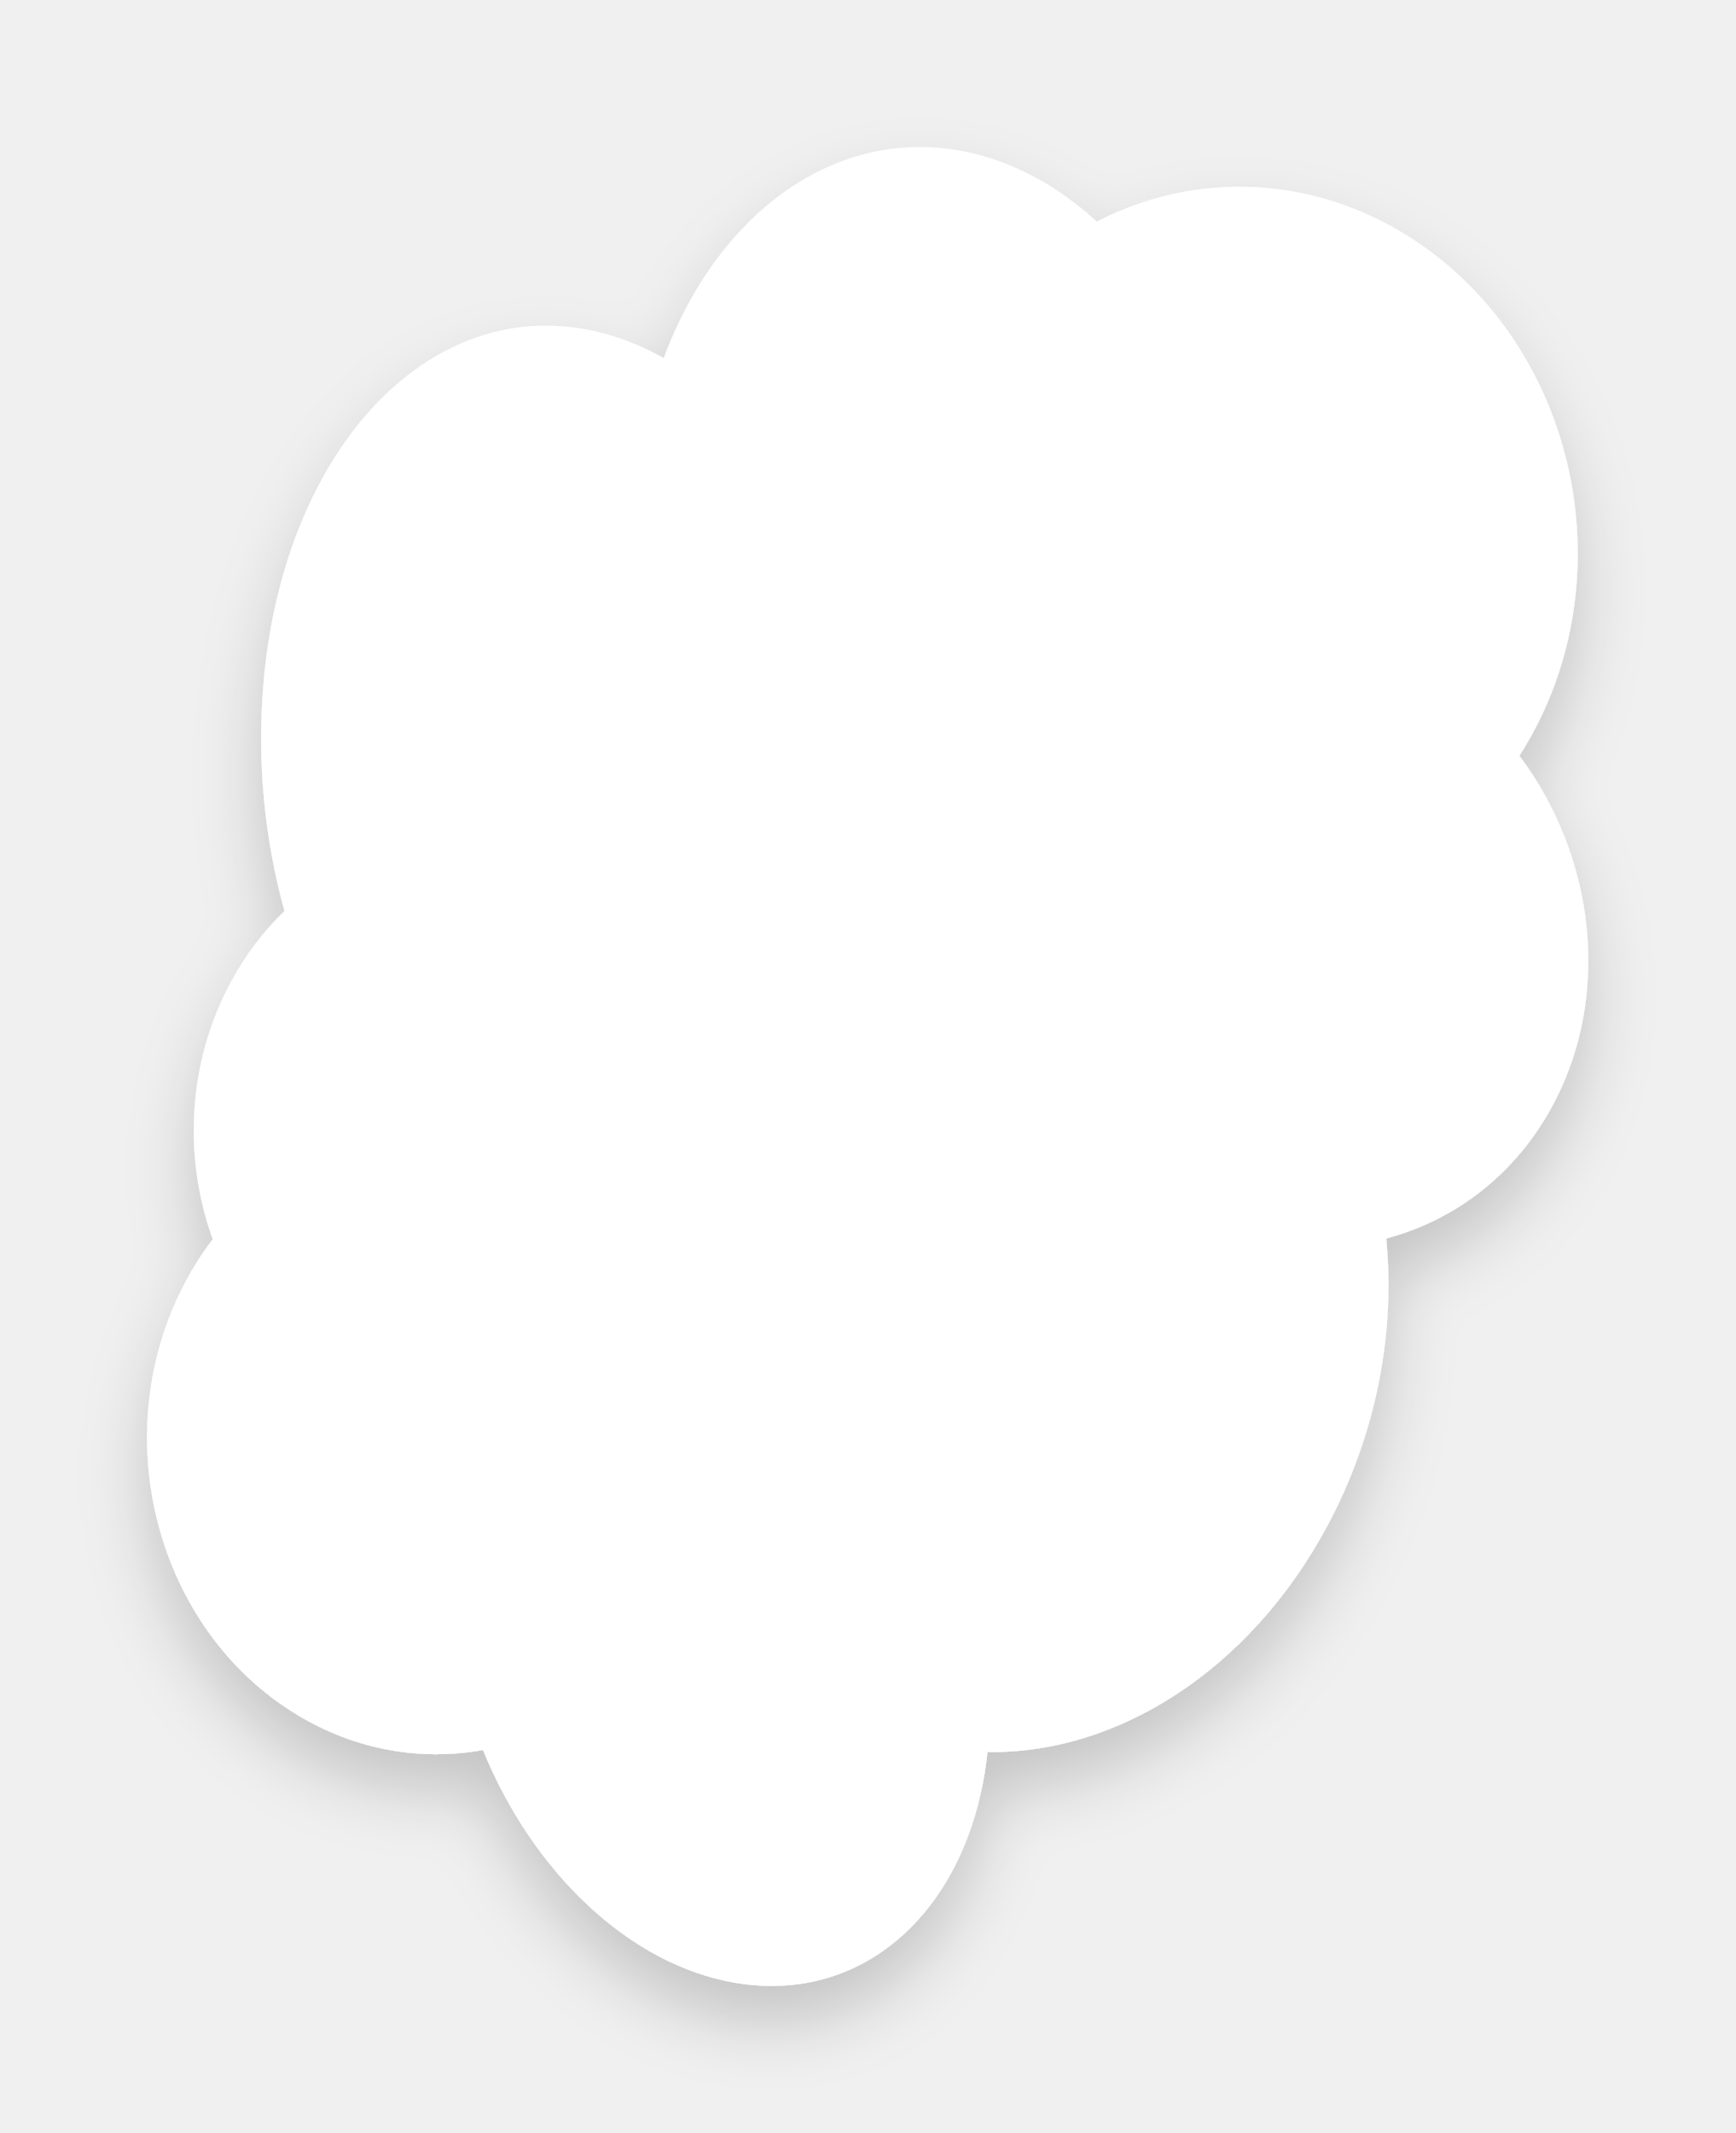
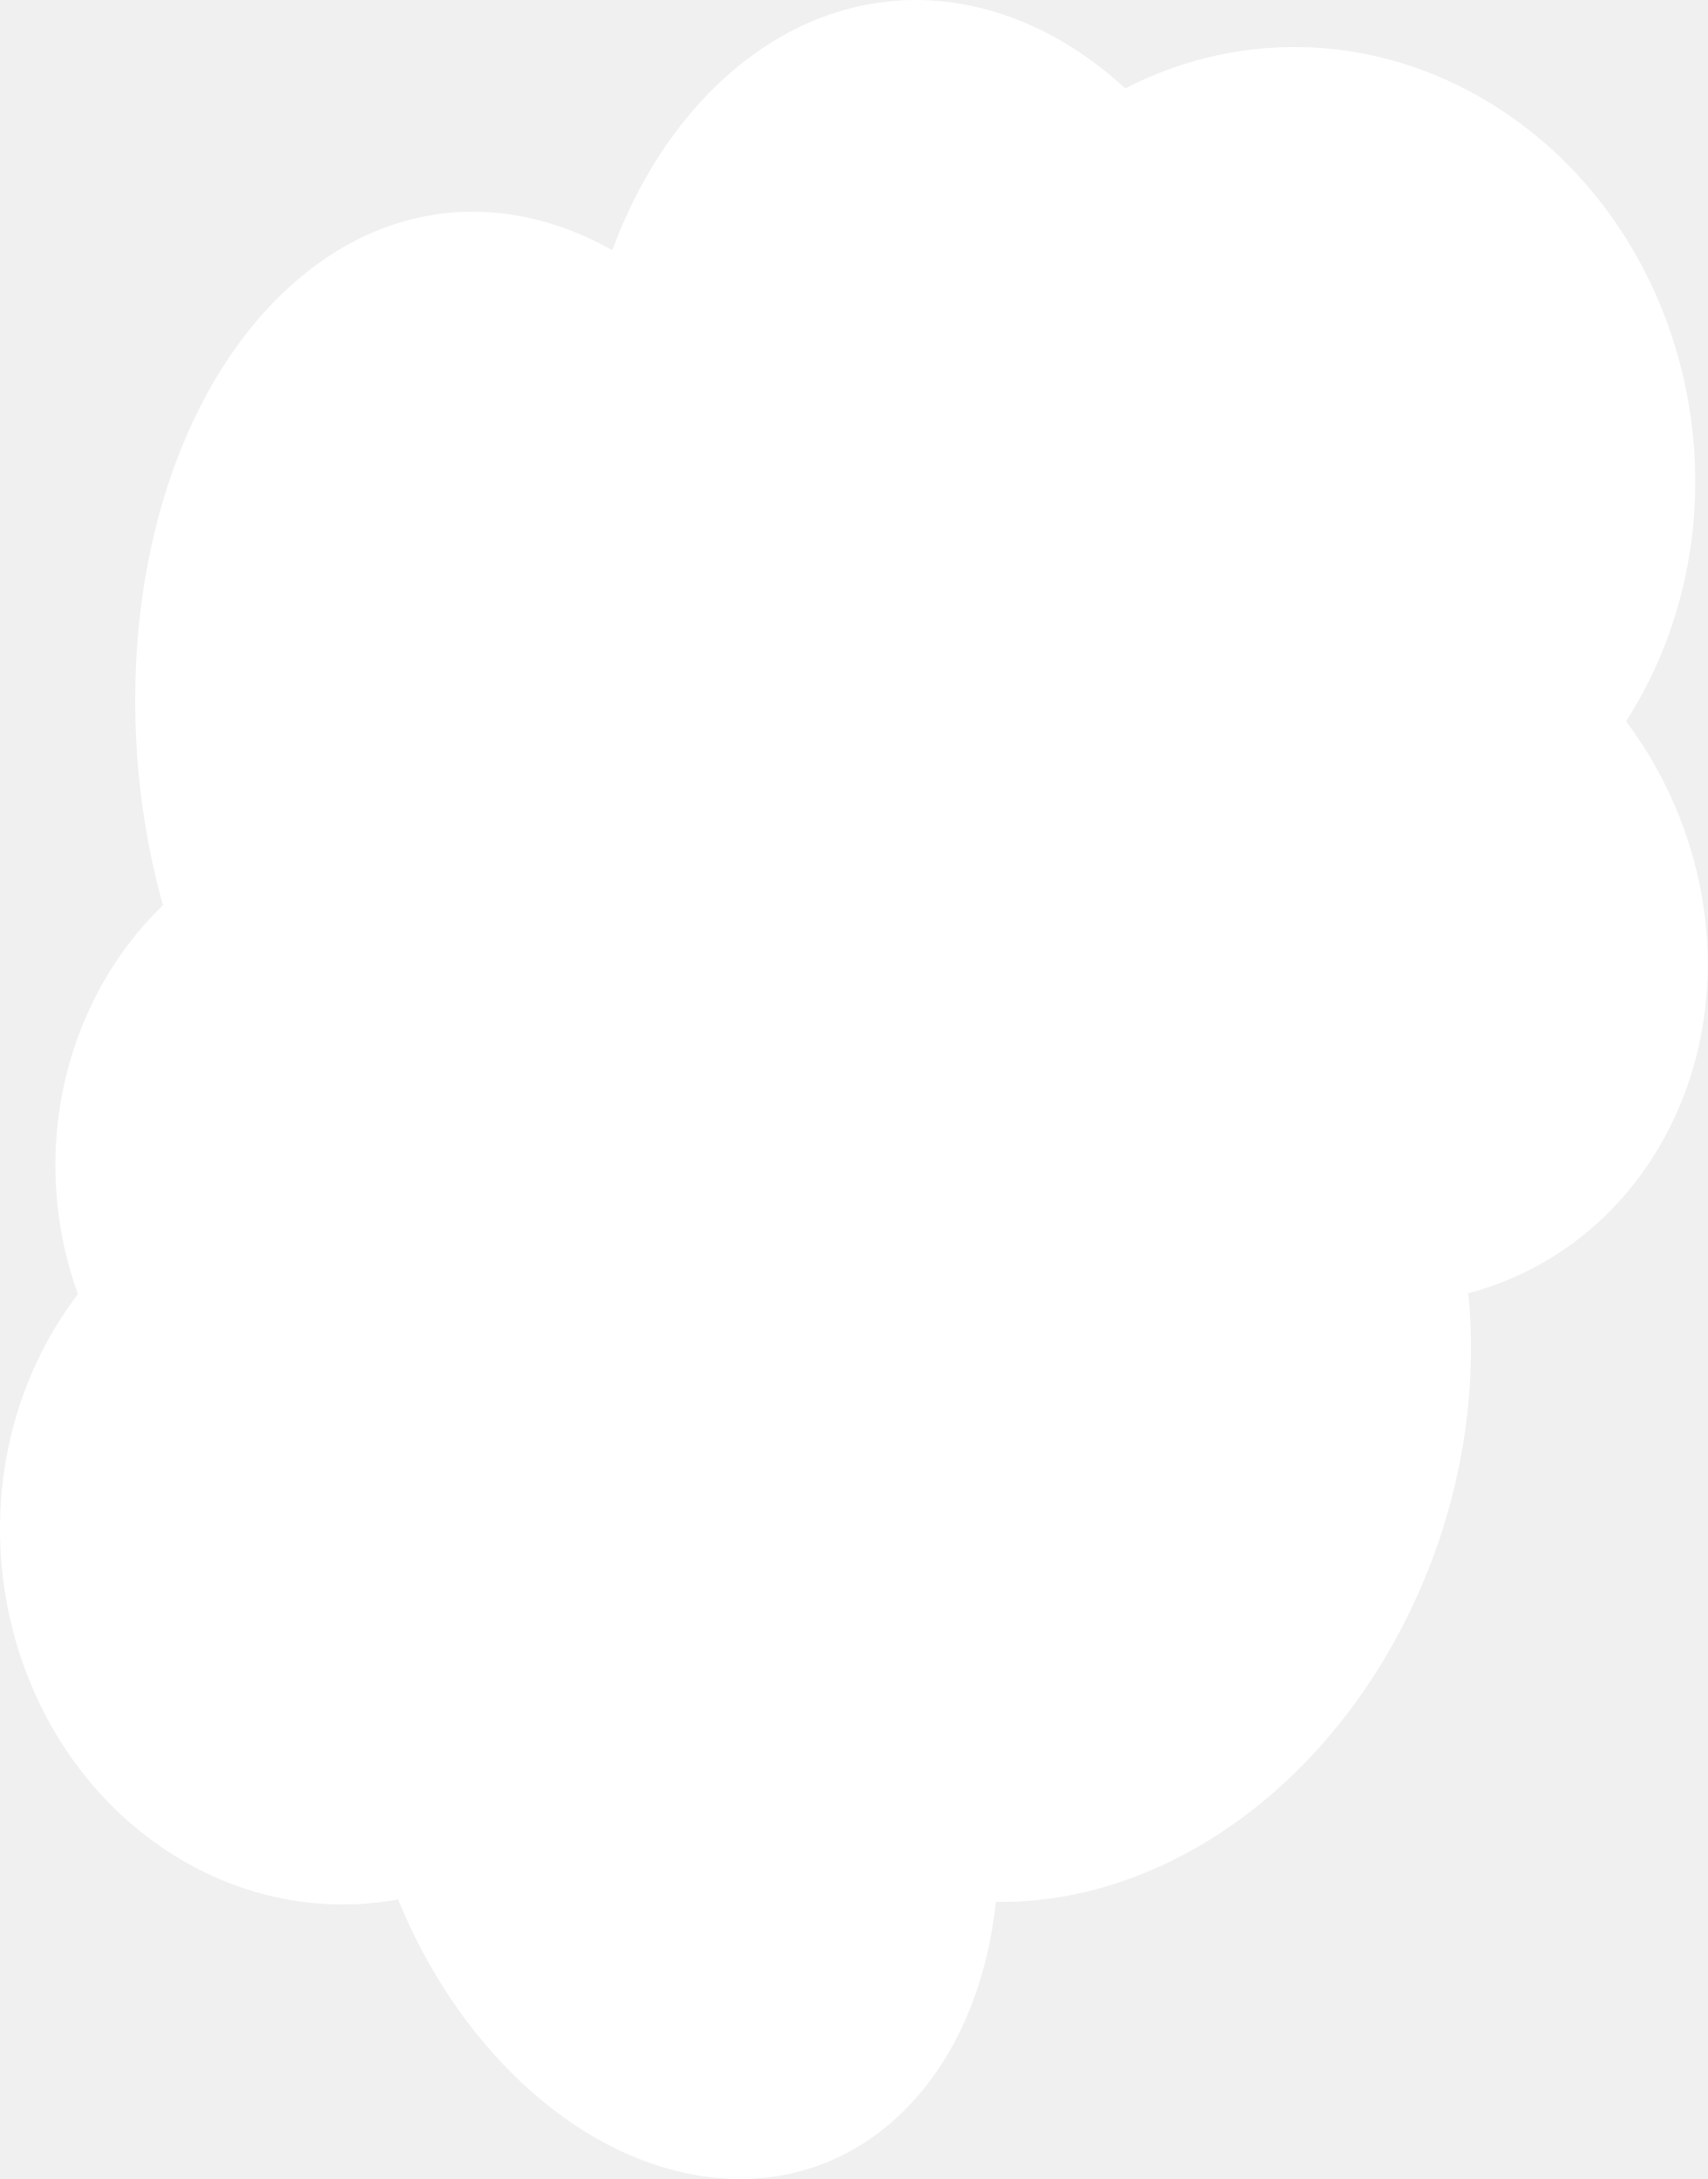
- <svg xmlns="http://www.w3.org/2000/svg" width="15555" height="19116" viewBox="-1318 -1318 15555 19116" fill="none">
-   <defs>
-     <filter id="cloudShadow" x="-50%" y="-50%" width="200%" height="200%">
-       <feDropShadow dx="0" dy="330" stdDeviation="297" flood-color="#000000" flood-opacity="0.18" />
-     </filter>
-   </defs>
-   <g filter="url(#cloudShadow)">
-     <path d="M1041.3 4833.88C1218.63 2656.13 2600.32 1244 4127.39 1679.8C4301.56 1729.51 4470.1 1801.11 4631.77 1892.19C5162.89 458.753 6379.92 -313.091 7618.19 120.206C7944.99 234.558 8245.65 423.187 8512.17 669.022C9394.01 212.056 10473.8 240.885 11379.7 848.328C12790.7 1794.44 13245.7 3785.95 12396 5296.48C12365.4 5350.83 12333.5 5403.82 12300.5 5455.43C12976.4 6354.12 13130.8 7595.98 12600.3 8585.93C12266.6 9208.45 11723.1 9617.58 11106.9 9781.12C11189.7 10618.2 11022.5 11529.7 10579.1 12357C9880.15 13661.1 8683.45 14403.7 7533.08 14383.8C7389.54 15751.3 6461.15 16648.6 5281.9 16453.4C4320.12 16294.1 3453.56 15451.5 3011.44 14365.6C2434.56 14470.6 1819.2 14360 1272.8 14004.3C51.22 13208.9 -363.157 11489.6 347.263 10164.1C419.556 10029.2 500.71 9903.63 589.46 9787.64C325.952 9061.38 359.807 8213.85 748.225 7489.13C881.141 7241.14 1045.53 7026.28 1232.5 6847.07C1057.54 6217.14 984.738 5528.52 1041.3 4833.88Z" fill="white" />
-   </g>
+ <svg xmlns="http://www.w3.org/2000/svg" width="12919" height="16480" viewBox="0 0 12919 16480" fill="none">
+   <path d="M1041.3 4833.88C1218.63 2656.13 2600.32 1244 4127.39 1679.8C4301.56 1729.51 4470.1 1801.11 4631.77 1892.19C5162.89 458.753 6379.92 -313.091 7618.19 120.206C7944.99 234.558 8245.65 423.187 8512.17 669.022C9394.01 212.056 10473.8 240.885 11379.7 848.328C12790.7 1794.44 13245.7 3785.95 12396 5296.48C12365.4 5350.83 12333.5 5403.82 12300.5 5455.43C12976.4 6354.12 13130.8 7595.98 12600.3 8585.93C12266.6 9208.45 11723.1 9617.58 11106.9 9781.12C11189.7 10618.2 11022.5 11529.7 10579.1 12357C9880.15 13661.1 8683.45 14403.7 7533.08 14383.8C7389.54 15751.3 6461.15 16648.6 5281.9 16453.4C4320.12 16294.1 3453.56 15451.5 3011.44 14365.6C2434.56 14470.6 1819.2 14360 1272.8 14004.3C51.22 13208.9 -363.157 11489.6 347.263 10164.1C419.556 10029.2 500.71 9903.63 589.46 9787.64C325.952 9061.38 359.807 8213.85 748.225 7489.13C881.141 7241.14 1045.53 7026.28 1232.5 6847.07C1057.54 6217.14 984.738 5528.52 1041.3 4833.88Z" fill="white" />
</svg>
